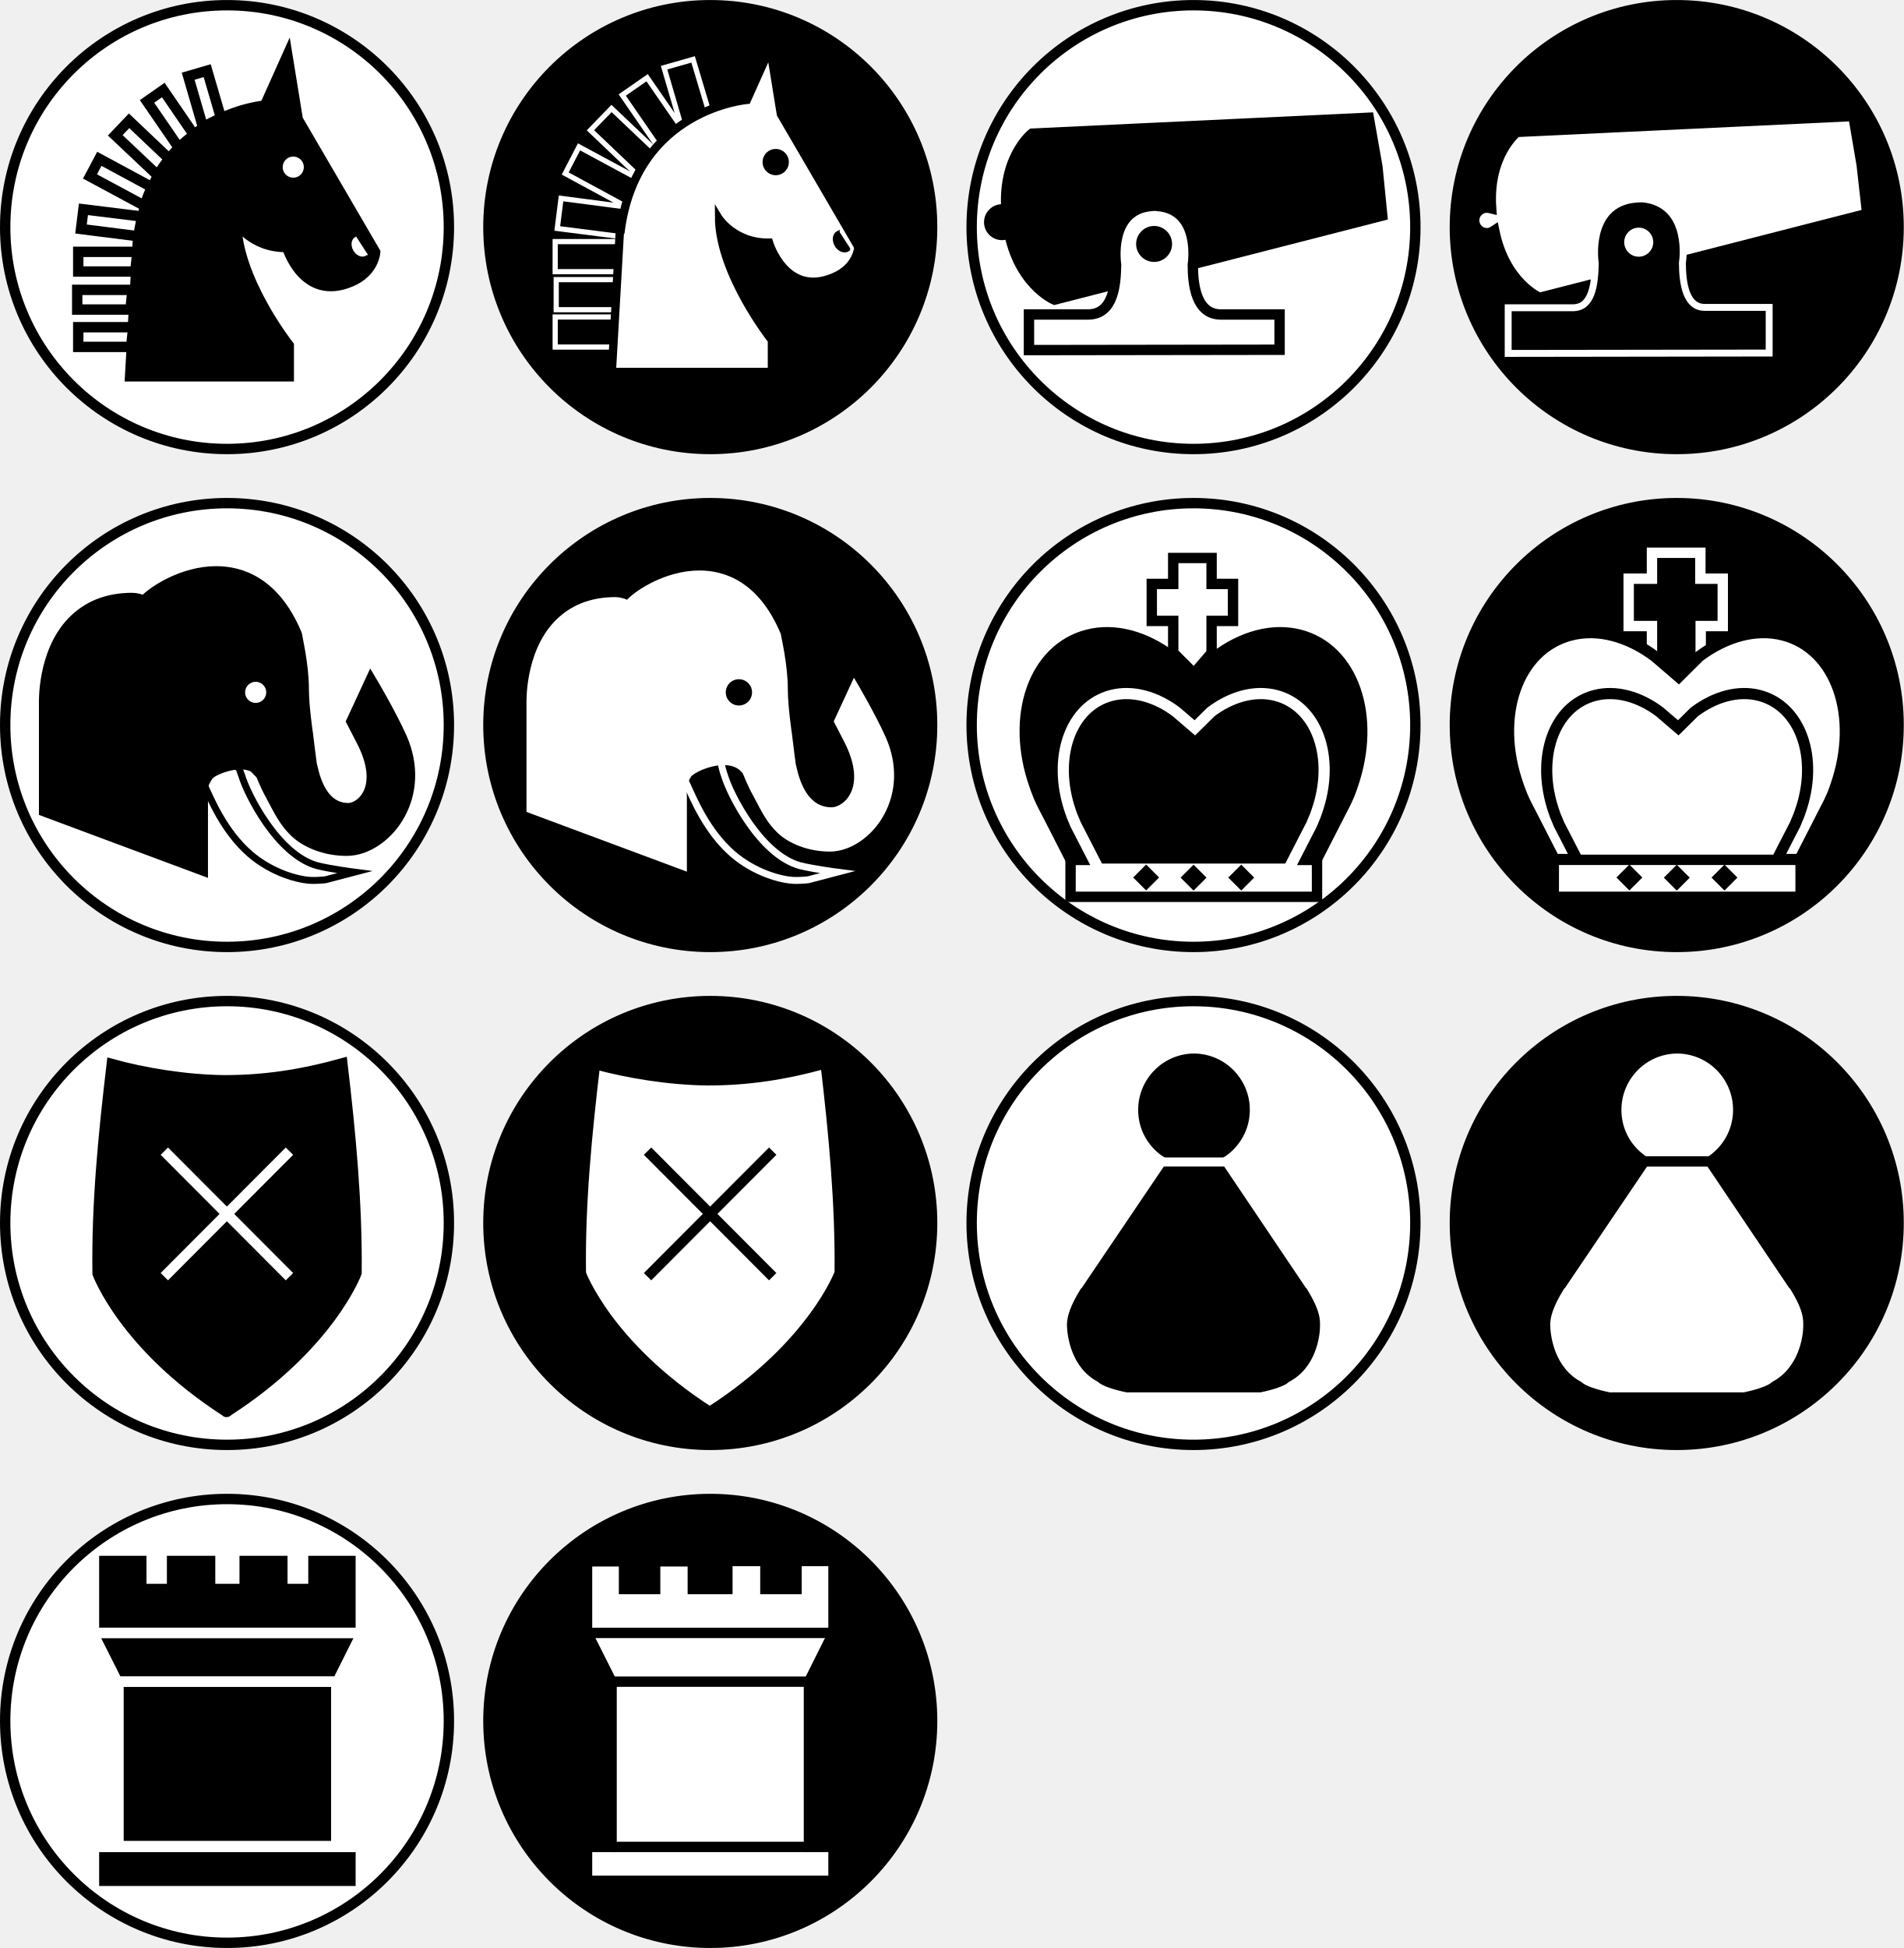
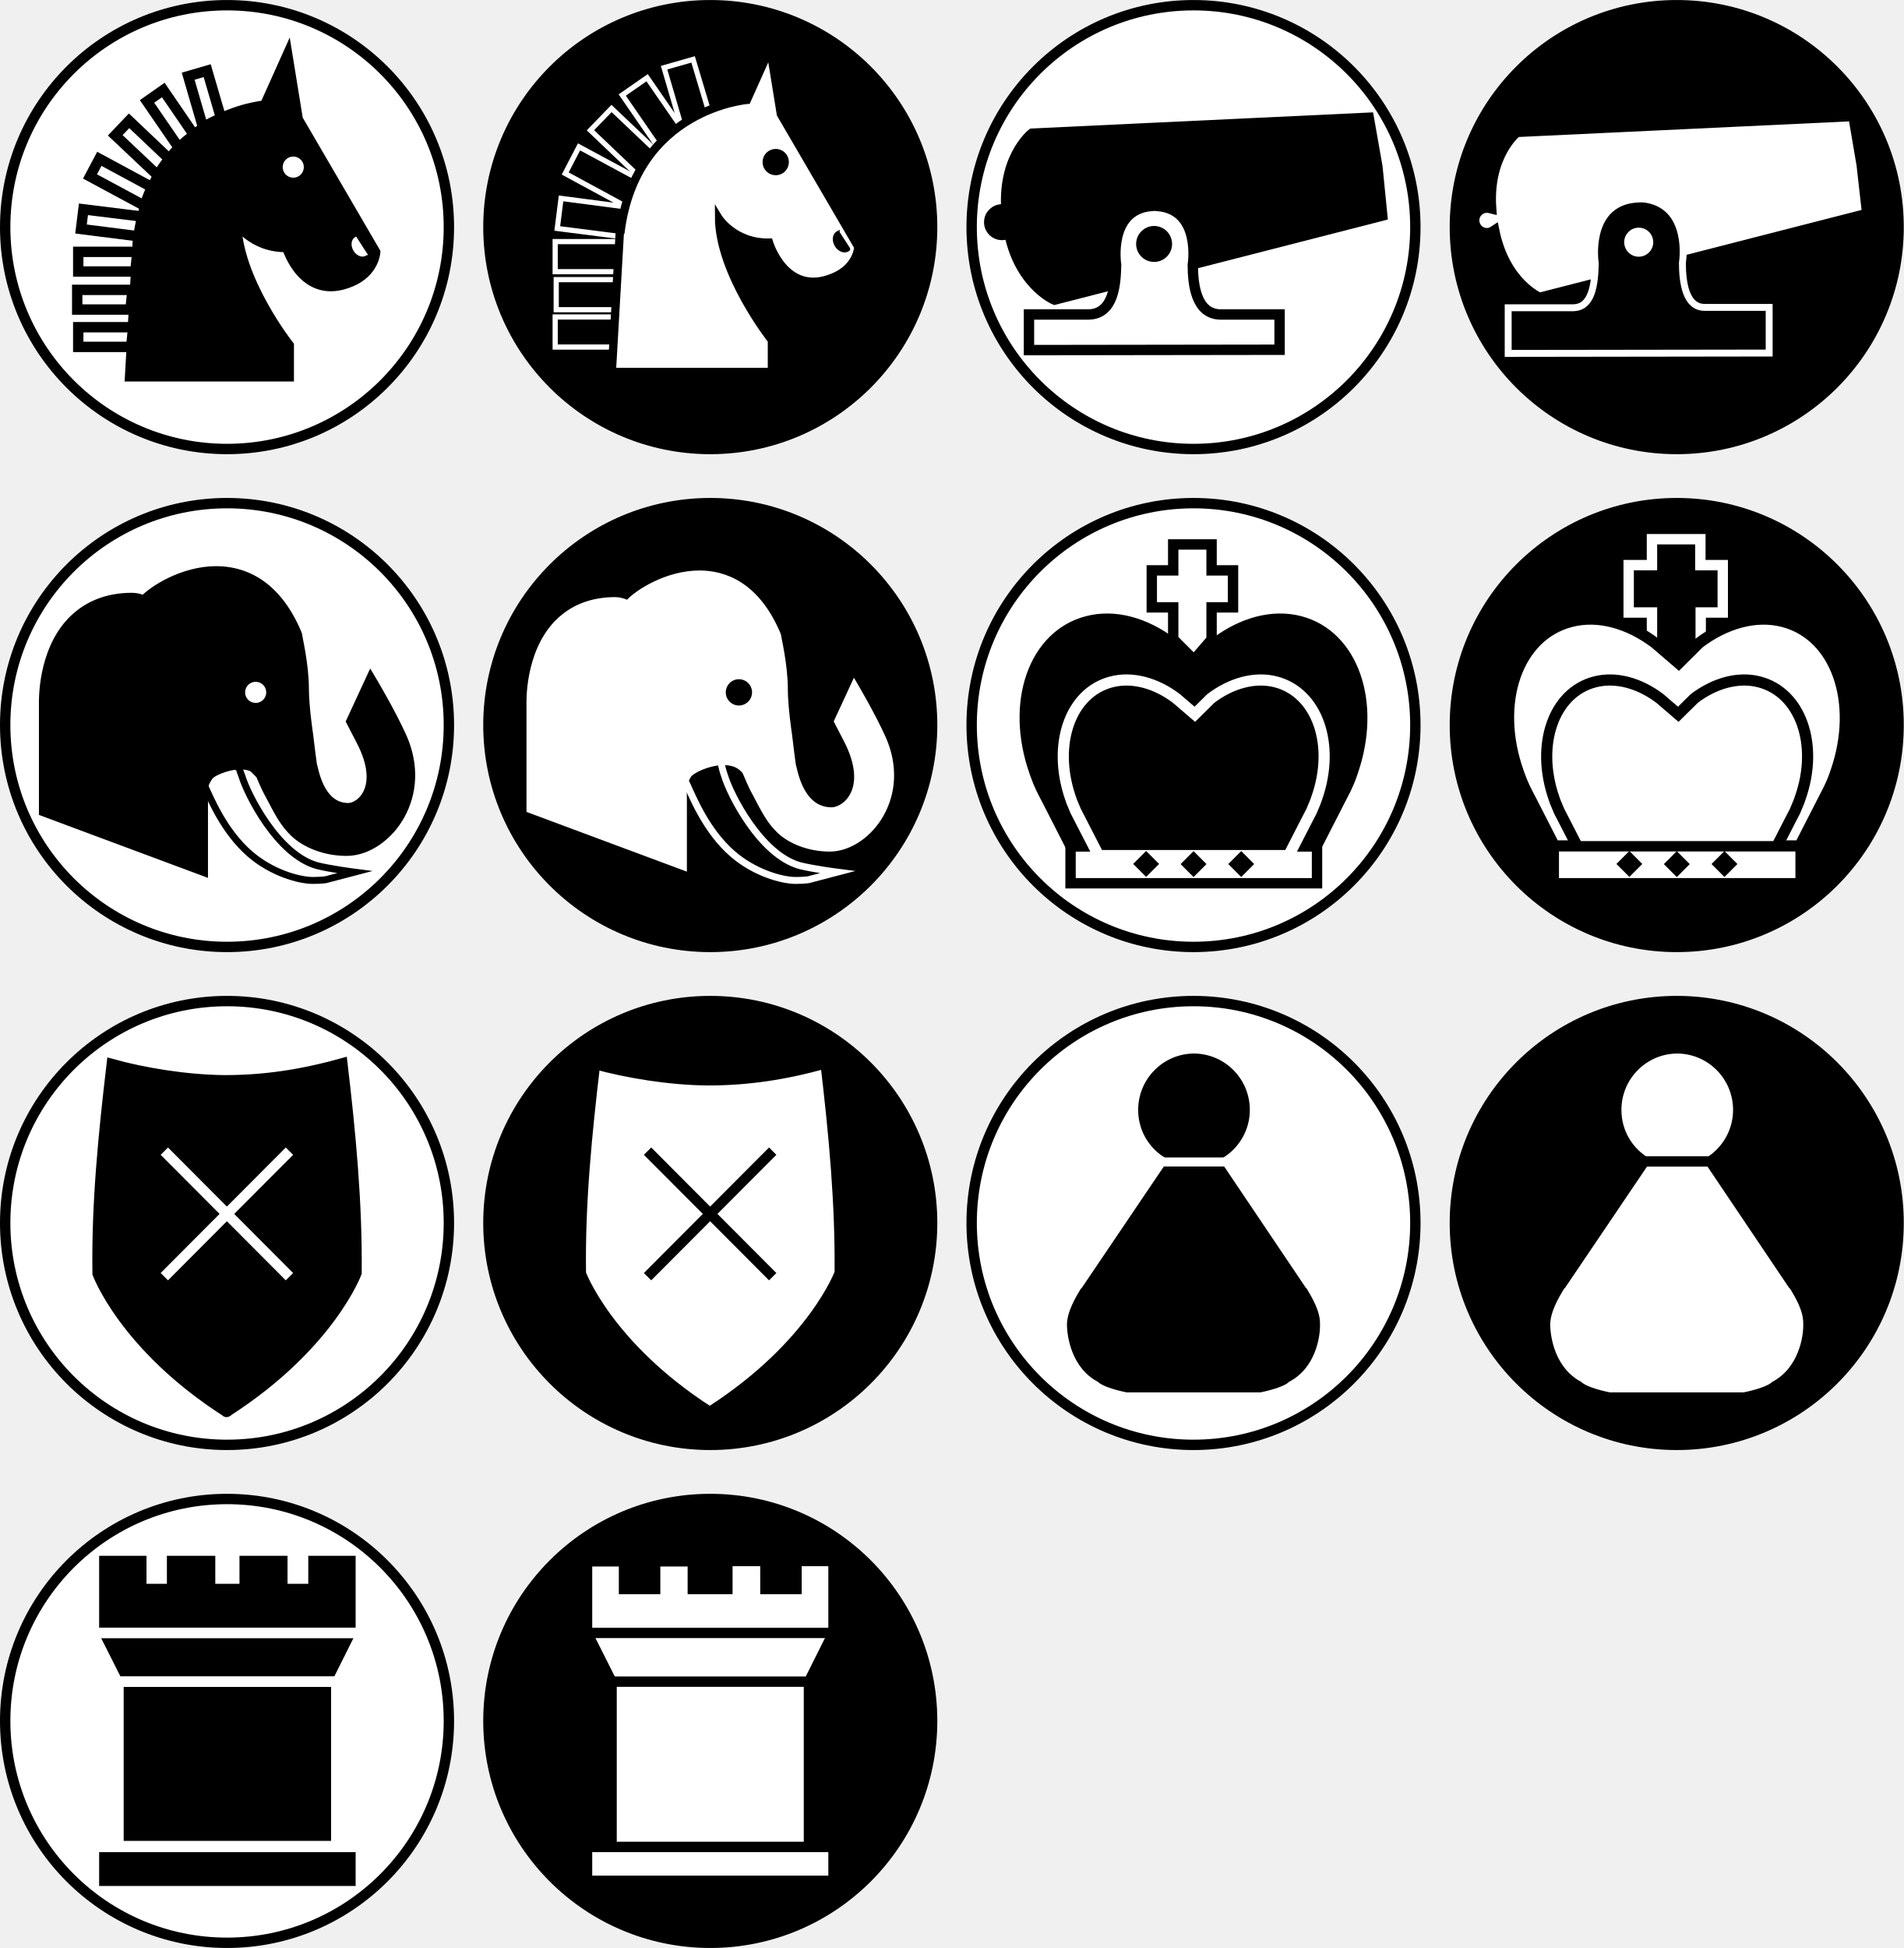
<svg xmlns="http://www.w3.org/2000/svg" version="1.1" id="Ebene_1" x="0px" y="0px" viewBox="0 0 550.738 563.409" enable-background="new 0 0 590 595" xml:space="preserve" width="15.543cm" height="15.901cm">
  <defs id="defs221" />
  <g id="red_horse" transform="translate(-24.07013,-17.40626)">
    <circle r="64.179" cy="83.085" cx="89.749" id="circle4372" style="color:#000000;display:inline;overflow:visible;visibility:visible;opacity:1;fill:#ffffff;fill-opacity:1;fill-rule:nonzero;stroke:#000000;stroke-width:3;stroke-linecap:round;stroke-linejoin:miter;stroke-miterlimit:10;stroke-dasharray:none;stroke-dashoffset:0;stroke-opacity:1;marker:none;enable-background:accumulate" />
    <g transform="translate(-2.393792,-30.36404)" id="g75">
      <path style="stroke:#000000;stroke-width:3;stroke-miterlimit:10" id="path77" d="m 112.6,82.3 -3,-18.5 -6.5,14.5 c 0,0 -32,2.5 -36.5,38 l -0.2,0.2 -2.3,40.1 45.9,0 0,-8.9 c 0,0 -15.2,-19.3 -15.2,-35.8 0,0 4.5,7.5 14.7,7.3 0,0 4.7,15.9 18.5,10 6.7,-2.8 7,-8.5 7,-8.5 L 112.6,82.3 Z" stroke-miterlimit="10" />
      <path style="fill:#ffffff;stroke:#000000;stroke-width:3;stroke-miterlimit:10" id="path79" d="m 86.4,68.2 -5.5,1.6 4.3,14.8 c 1.8,-1.1 3.5,-1.9 5.2,-2.7 l -4,-13.7 z" stroke-miterlimit="10" />
      <path style="fill:#ffffff;stroke:#000000;stroke-width:3;stroke-miterlimit:10" id="path81" d="m 73.7,73.8 -4.7,3.3 9.2,13.4 c 1.4,-1.4 2.9,-2.6 4.4,-3.7 l -8.9,-13 z" stroke-miterlimit="10" />
      <path style="fill:#ffffff;stroke:#000000;stroke-width:3;stroke-miterlimit:10" id="path83" d="m 63.8,82.7 -4,4.2 12.3,11.6 c 1,-1.7 2.2,-3.3 3.3,-4.8 l -11.6,-11 z" stroke-miterlimit="10" />
      <path style="fill:#ffffff;stroke:#000000;stroke-width:3;stroke-miterlimit:10" id="path85" d="m 55.2,93.7 -2.7,5.1 15.8,8.5 c 0.6,-1.9 1.3,-3.7 2.1,-5.4 L 55.2,93.7 Z" stroke-miterlimit="10" />
      <path style="fill:#ffffff;stroke:#000000;stroke-width:3;stroke-miterlimit:10" id="path87" d="m 50.6,108.3 -0.7,5.7 16.6,2.1 c 0.3,-2 0.7,-3.9 1.1,-5.7 l -17,-2.1 z" stroke-miterlimit="10" />
      <polygon style="fill:#ffffff;stroke:#000000;stroke-width:3;stroke-miterlimit:10" id="polygon89" points="49.1,126.3 65.6,126.3 66.2,120.6 49.1,120.6 " stroke-miterlimit="10" />
      <polygon style="fill:#ffffff;stroke:#000000;stroke-width:3;stroke-miterlimit:10" id="polygon91" points="48.8,137.3 64.2,137.3 64.8,131.6 48.8,131.6 " stroke-miterlimit="10" />
      <polygon style="fill:#ffffff;stroke:#000000;stroke-width:3;stroke-miterlimit:10" id="polygon93" points="49.1,148.1 64.4,148.1 65,142.4 49.1,142.4 " stroke-miterlimit="10" />
      <path style="fill:#ffffff;stroke:#ffffff;stroke-width:0.5;stroke-miterlimit:10" id="path95" d="m 129.4,116.5 c 0,0 0,0 0,0 -1.1,0.6 -1.3,2.2 -0.5,3.6 0.8,1.4 2.3,2 3.3,1.4 0.1,-0.1 0.2,-0.2 0.3,-0.2 l -3.1,-4.8 z" stroke-miterlimit="10" />
      <circle style="fill:#ffffff;stroke:#000000;stroke-width:1.5;stroke-miterlimit:10" id="circle97" r="3.8" cy="96.1" cx="111.3" stroke-miterlimit="10" />
    </g>
  </g>
  <g id="black_horse" transform="translate(-24.07013,-17.40626)">
    <circle style="color:#000000;display:inline;overflow:visible;visibility:visible;opacity:1;fill:#000000;fill-opacity:1;fill-rule:nonzero;stroke:#000000;stroke-width:3;stroke-linecap:round;stroke-linejoin:miter;stroke-miterlimit:10;stroke-dasharray:none;stroke-dashoffset:0;stroke-opacity:1;marker:none;enable-background:accumulate" id="circle4364" cx="229.542" cy="83.085" r="64.179" />
    <g transform="translate(-0.2657396,-6.456846)" id="g4681">
      <g id="g109" transform="translate(5.942307,-25.3648)">
        <path id="path111" d="m 218.9,66.4 -8.4,2.4 5.1,17.4 -10,-14.5 -7.2,5 11.1,16.1 1.3,-1.2 c 1.3,-1.3 2.8,-2.5 4.3,-3.6 l 1.2,-0.9 -0.2,-0.3 1.5,-0.9 c 1.6,-1 3.3,-1.8 5,-2.6 l 1.2,-0.5 -4.9,-16.4 z" />
        <path id="path113" d="m 189.2,86.9 14.7,14 1,-1.6 c 0.9,-1.6 2,-3.1 3.2,-4.6 l 0.9,-1.1 -13.7,-13 -6.1,6.3 z" />
        <path id="path115" d="m 181.9,99.4 17.9,9.7 -19.1,-2.5 -1.1,8.7 19.6,2.5 0.2,-1.5 c 0.3,-1.9 0.7,-3.8 1.1,-5.5 l 0.4,-1.6 -0.2,0 0.4,-1.4 c 0.6,-1.8 1.3,-3.5 2,-5.2 l 0.6,-1.3 -17.8,-9.6 -4,7.7 z" />
        <polygon id="polygon117" points="179,127.8 198.4,127.8 199.3,119.1 179,119.1 " />
        <polygon id="polygon119" points="179.3,138.8 197.5,138.8 198.4,130.1 179.3,130.1 " />
        <polygon id="polygon121" points="179,149.6 197.2,149.6 198.1,140.9 179,140.9 " />
      </g>
      <g transform="translate(5.942307,-25.3648)" id="g4639" style="stroke:#ffffff;stroke-width:1.5;stroke-miterlimit:4;stroke-dasharray:none;stroke-opacity:1">
        <path d="m 218.9,66.4 -8.4,2.4 5.1,17.4 -10,-14.5 -7.2,5 11.1,16.1 1.3,-1.2 c 1.3,-1.3 2.8,-2.5 4.3,-3.6 l 1.2,-0.9 -0.2,-0.3 1.5,-0.9 c 1.6,-1 3.3,-1.8 5,-2.6 l 1.2,-0.5 -4.9,-16.4 z" id="path4641" style="stroke:#ffffff;stroke-width:1.5;stroke-miterlimit:4;stroke-dasharray:none;stroke-opacity:1" />
        <path d="m 189.2,86.9 14.7,14 1,-1.6 c 0.9,-1.6 2,-3.1 3.2,-4.6 l 0.9,-1.1 -13.7,-13 -6.1,6.3 z" id="path4643" style="stroke:#ffffff;stroke-width:1.5;stroke-miterlimit:4;stroke-dasharray:none;stroke-opacity:1" />
        <path d="m 181.9,99.4 17.9,9.7 -19.1,-2.5 -1.1,8.7 19.6,2.5 0.2,-1.5 c 0.3,-1.9 0.7,-3.8 1.1,-5.5 l 0.4,-1.6 -0.2,0 0.4,-1.4 c 0.6,-1.8 1.3,-3.5 2,-5.2 l 0.6,-1.3 -17.8,-9.6 -4,7.7 z" id="path4645" style="stroke:#ffffff;stroke-width:1.5;stroke-miterlimit:4;stroke-dasharray:none;stroke-opacity:1" />
        <polygon points="179,127.8 198.4,127.8 199.3,119.1 179,119.1 " id="polygon4647" style="stroke:#ffffff;stroke-width:1.5;stroke-miterlimit:4;stroke-dasharray:none;stroke-opacity:1" />
        <polygon points="179.3,138.8 197.5,138.8 198.4,130.1 179.3,130.1 " id="polygon4649" style="stroke:#ffffff;stroke-width:1.5;stroke-miterlimit:4;stroke-dasharray:none;stroke-opacity:1" />
        <polygon points="179,149.6 197.2,149.6 198.1,140.9 179,140.9 " id="polygon4651" style="stroke:#ffffff;stroke-width:1.5;stroke-miterlimit:4;stroke-dasharray:none;stroke-opacity:1" />
      </g>
      <path d="m 250.042,56.935 -3,-18.5 -6.5,14.5 c 0,0 -32,2.5 -36.5,38 l -0.2,0.2 -2.3,40.1 45.9,0 0,-8.9 c 0,0 -15.3,-19.3 -15.3,-35.8 0,0 4.5,7.5 14.8,7.3 0,0 4.7,15.9 18.5,10 6.7,-2.8 7,-8.5 7,-8.5 l -22.4,-38.4 z" id="path105" style="fill:#ffffff" />
      <path style="fill:#000000" d="m 249.042,132.835 -49,0 2.4,-42.1 0.2,-0.3 c 4.3,-32.6 31.6,-38.1 36.9,-38.8 l 8.2,-18.3 3.8,23.2 22.6,38.7 0,0.5 c 0,0.3 -0.5,6.6 -7.9,9.8 -2.2,0.9 -4.4,1.4 -6.4,1.4 0,0 0,0 0,0 -8.6,0 -12.6,-8.3 -13.7,-11.3 -5.6,-0.1 -9.4,-2.4 -11.9,-4.5 2.2,14.7 14.5,30.4 14.6,30.5 l 0.3,0.4 0,10.8 z m -45.9,-3 42.8,0 0,-6.8 c -2.3,-3 -15.3,-20.6 -15.3,-36.3 l 0,-5.4 2.8,4.6 c 0.2,0.3 4.3,6.7 13.4,6.5 l 1.1,0 0.3,1.1 c 0,0.1 3.2,10.2 11.2,10.2 0,0 0,0 0,0 1.6,0 3.4,-0.4 5.2,-1.2 4.8,-2 5.8,-5.6 6,-6.8 l -22.4,-38.3 -1.9,-13.8 -4.8,10.7 -0.9,0.1 c -1.3,0.1 -30.8,2.9 -35.1,36.7 l 0,0.4 -0.1,0.2 -2.3,38.1 z" id="path107" />
      <path style="fill:#ffffff;stroke:#000000;stroke-width:2;stroke-miterlimit:4;stroke-dasharray:none;stroke-opacity:1" id="path4677" d="m 250.042,56.935 -3,-18.5 -6.5,14.5 c 0,0 -32,2.5 -36.5,38 l -0.2,0.2 -2.3,40.1 45.9,0 0,-8.9 c 0,0 -15.3,-19.3 -15.3,-35.8 0,0 4.5,7.5 14.8,7.3 0,0 4.7,15.9 18.5,10 6.7,-2.8 7,-8.5 7,-8.5 l -22.4,-38.4 z" />
      <path id="path123" d="m 266.742,91.135 c -0.75,0.399 -1.069,1.321 -0.974,2.131 0.13,1.349 1.059,2.659 2.392,3.036 0.502,0.127 1.069,0.07 1.498,-0.236 0.356,-0.123 -0.089,-0.48 -0.172,-0.682 -0.915,-1.416 -1.829,-2.832 -2.744,-4.248 z" style="fill:#000000;stroke:#000000;stroke-width:1;stroke-miterlimit:10;stroke-dasharray:none" />
      <circle id="circle125" r="3.8" cy="70.735" cx="248.742" />
    </g>
  </g>
  <g id="red_cannon" transform="translate(-24.07013,-17.40626)">
    <circle r="64.179" cy="83.085" cx="369.335" id="circle4384" style="color:#000000;display:inline;overflow:visible;visibility:visible;opacity:1;fill:#ffffff;fill-opacity:1;fill-rule:nonzero;stroke:#000000;stroke-width:3;stroke-linecap:round;stroke-linejoin:miter;stroke-miterlimit:10;stroke-dasharray:none;stroke-dashoffset:0;stroke-opacity:1;marker:none;enable-background:accumulate" />
    <g transform="translate(13.77613,-38.85179)" id="g45">
      <path style="stroke:#000000;stroke-width:3;stroke-miterlimit:10" id="path47" d="m 406.261,90.309 -97.4,4.6 c 0,0 -9.6,7.5 -7.1,25 0,0.1 0,0.2 0,0.4 0,0.1 0,0.2 0,0.4 2.3,17.5 13.6,22.2 13.6,22.2 l 94.8,-24.3 -1.4,-14.1 -2.5,-14.2 z" stroke-miterlimit="10" />
      <path style="fill:#ffffff;stroke:#000000;stroke-width:3;stroke-miterlimit:10" id="path49" d="m 363.361,147.209 c -7.1,-0.1 -8,-8.7 -8,-14.4 0,0 2.6,-15.9 -10.2,-17 l 0,-1.7 c 0,0 0,1.7 -0.1,1.7 -0.6,0 -1.1,-1.8 -1.7,-1.8 l 0,1.8 c -12.7,1.1 -10.2,17 -10.2,17 -0.1,5.7 -0.7,14.3 -8,14.4 l -17.2,0 0,10.3 72.5,-0.1 0,-10.2 -17.1,0 z" stroke-miterlimit="10" />
      <circle style="stroke:#000000;stroke-width:3;stroke-miterlimit:10" id="circle51" r="3.7" cy="126.809" cx="344.161" stroke-miterlimit="10" />
      <circle style="stroke:#000000;stroke-width:3;stroke-miterlimit:10" id="circle53" r="3.7" cy="120.509" cx="300.161" stroke-miterlimit="10" />
    </g>
  </g>
  <g id="black_cannon" transform="translate(-24.07013,-17.40626)">
    <circle r="64.179" cy="83.085" cx="509.129" id="circle4362" style="color:#000000;display:inline;overflow:visible;visibility:visible;opacity:1;fill:#000000;fill-opacity:1;fill-rule:nonzero;stroke:#000000;stroke-width:3;stroke-linecap:round;stroke-linejoin:miter;stroke-miterlimit:10;stroke-dasharray:none;stroke-dashoffset:0;stroke-opacity:1;marker:none;enable-background:accumulate" />
    <g id="g5060">
      <path style="fill:#ffffff;stroke:#000000;stroke-width:3;stroke-miterlimit:10" id="path59" d="m 562.631,65.048 -2.4,-14.1 -97.4,4.6 c 0,0 -8.5,6.7 -7.4,22.1 -0.4,-0.1 -0.8,-0.2 -1.2,-0.2 -2,0 -3.7,1.6 -3.7,3.7 0,2 1.6,3.7 3.7,3.7 0.8,0 1.5,-0.3 2.1,-0.7 3.1,15.2 13.1,19.4 13.1,19.4 l 94.8,-24.3 -1.6,-14.2 z" stroke-miterlimit="10" />
      <path style="stroke:#000000;stroke-width:3;stroke-miterlimit:10" id="path61" d="m 517.331,107.848 c -7.1,-0.1 -8,-8.7 -8,-14.4 0,0 2.6,-15.9 -10.2,-17 0,0 0,0 -0.1,0 -0.6,0 -1.7,0.1 -1.7,0.1 -12.7,1.1 -10.2,17 -10.2,17 -0.1,5.7 -0.7,14.3 -8,14.4 l -17.2,0 0,10.2 72.5,-0.1 0,-10.2 -17.1,0 z" stroke-miterlimit="10" />
      <path style="color:#000000;font-style:normal;font-variant:normal;font-weight:normal;font-stretch:normal;font-size:medium;line-height:normal;font-family:sans-serif;text-indent:0;text-align:start;text-decoration:none;text-decoration-line:none;text-decoration-style:solid;text-decoration-color:#000000;letter-spacing:normal;word-spacing:normal;text-transform:none;direction:ltr;block-progression:tb;writing-mode:lr-tb;baseline-shift:baseline;text-anchor:start;white-space:normal;clip-rule:nonzero;display:inline;overflow:visible;visibility:visible;opacity:1;isolation:auto;mix-blend-mode:normal;color-interpolation:sRGB;color-interpolation-filters:linearRGB;solid-color:#000000;solid-opacity:1;fill:none;fill-opacity:1;fill-rule:nonzero;stroke:#ffffff;stroke-width:2;stroke-linecap:butt;stroke-linejoin:miter;stroke-miterlimit:10;stroke-dasharray:none;stroke-dashoffset:0;stroke-opacity:1;color-rendering:auto;image-rendering:auto;shape-rendering:auto;text-rendering:auto;enable-background:accumulate" d="m 498.965,74.913 c -0.764,0 -1.823,0.105 -1.83,0.105 -3.489,0.302 -6.121,1.685 -7.914,3.586 -1.793,1.901 -2.757,4.248 -3.279,6.479 -0.998,4.263 -0.433,8.076 -0.379,8.426 -0.05,2.807 -0.255,6.242 -1.203,8.779 -0.475,1.271 -1.117,2.292 -1.943,2.984 -0.826,0.693 -1.842,1.12 -3.373,1.141 l -18.678,0 0,13.201 75.5,-0.104 0,-13.197 -18.58,0 c -1.473,-0.021 -2.471,-0.443 -3.301,-1.141 -0.83,-0.697 -1.491,-1.728 -1.984,-3.002 -0.985,-2.545 -1.236,-5.979 -1.236,-8.748 0.055,-0.344 0.649,-4.165 -0.338,-8.436 -0.516,-2.233 -1.478,-4.582 -3.277,-6.484 -1.799,-1.902 -4.444,-3.282 -7.955,-3.584 l -0.065,-0.006 -0.164,0 z" id="path5004" />
      <circle style="fill:#ffffff;stroke:#ffffff;stroke-miterlimit:10" id="circle63" r="3.7" cy="87.448" cx="498.131" stroke-miterlimit="10" />
    </g>
  </g>
  <g id="red_elephant" transform="translate(-24.07013,-17.40626)">
    <circle style="color:#000000;display:inline;overflow:visible;visibility:visible;opacity:1;fill:#ffffff;fill-opacity:1;fill-rule:nonzero;stroke:#000000;stroke-width:3;stroke-linecap:round;stroke-linejoin:miter;stroke-miterlimit:10;stroke-dasharray:none;stroke-dashoffset:0;stroke-opacity:1;marker:none;enable-background:accumulate" id="circle4374" cx="89.749" cy="227.102" r="64.179" />
    <g transform="translate(176.1984,-2.359043)" id="g4525">
      <path stroke-miterlimit="10" d="m -60.464,270.111 c -11.4,-3.2 -20.1,-20.6 -21.7,-25.9 -0.4,-1.2 -0.6,-1.4 -0.7,-2.3 -3.9,-2.1 -7,0.8 -8.5,2.3 -0.3,0.3 -1.7,2.8 -1.6,2.7 1.7,3.7 5.6,13.3 13.1,19.8 6.2,5.4 14.1,7.7 18.3,7.7 2,0 3.6,-0.2 3.6,-0.2 l 8.4,-2.2 c 0,0 -7,-0.9 -10.9,-1.9 z" id="path4491" style="fill:#ffffff;fill-opacity:1;stroke:#000000;stroke-width:2;stroke-miterlimit:10;stroke-opacity:1" />
      <path stroke-miterlimit="10" d="m -35.864,233.211 c -3.2,-7.2 -9,-16.9 -9,-16.9 l -5.6,12.1 c 0.4,0.8 1.3,2.5 2.9,5.6 7.1,13.7 -0.2,19.5 -3.8,19.5 -8.7,0 -10.2,-11.6 -10.6,-12.7 -0.1,-0.8 -0.6,-4.3 -1.1,-8.7 0,0 -1.2,-7.9 -1.2,-13.1 0,-7.1 -2,-15.3 -2,-15.7 l -0.1,-0.3 c -6.3,-14.9 -16.1,-18 -23.2,-18 -9.6,0 -18.2,5.6 -20.8,8.4 l -0.1,0.1 c -0.9,-0.4 -2.2,-0.8 -3.4,-0.8 -7.3,0 -13.1,2.4 -17.5,7 -8.5,9 -8,23.2 -8,23.7 l 0,31 45.9,17.1 0,-20.2 0,-1.1 0,0 c 0,0 -0.3,-3.6 1.1,-5.7 0.1,-0.1 0.1,-0.2 0.1,-0.2 l 0,0 c 0.1,-0.2 0.3,-0.4 0.5,-0.5 1.9,-1.7 10.1,-5 14.1,-1.4 l 0,0 0,0 c 0.4,0.4 0.819,0.74 1,1.2 l -0.1,0 0.1,0.1 c 0,0 1.5,3.7 2.6,5.6 2.9,5.5 4.2,8.2 7.3,11.2 3.2,3 8.7,5.3 14.9,5.3 6,0 12.1,-4.4 15.4,-10.4 3.5,-6.3 4.1,-14.2 0.6,-22.2 z" id="path4493" style="fill:#000000;fill-opacity:1;stroke:#000000;stroke-width:3;stroke-miterlimit:10;stroke-dasharray:none;stroke-opacity:1" />
      <circle style="fill:#ffffff;fill-opacity:1;stroke:#000000;stroke-width:1.5;stroke-miterlimit:10;stroke-dasharray:none;stroke-opacity:1" id="circle4495" r="3.8" cy="220.011" cx="-78.164" stroke-miterlimit="10" />
    </g>
  </g>
  <g id="black_elephant" transform="translate(-24.07013,-17.40626)">
    <circle r="64.179" cy="227.102" cx="229.542" id="circle4366" style="color:#000000;display:inline;overflow:visible;visibility:visible;opacity:1;fill:#000000;fill-opacity:1;fill-rule:nonzero;stroke:#000000;stroke-width:3;stroke-linecap:round;stroke-linejoin:miter;stroke-miterlimit:10;stroke-dasharray:none;stroke-dashoffset:0;stroke-opacity:1;marker:none;enable-background:accumulate" />
    <g id="g3484">
      <path style="fill:#000000;fill-opacity:1;stroke:#000000;stroke-width:2;stroke-miterlimit:10;stroke-opacity:1" id="path25" d="m 255.527,267.752 c -11.4,-3.2 -20.1,-20.6 -21.7,-25.9 -0.4,-1.2 -0.6,-1.4 -0.7,-2.3 -3.9,-2.1 -7,0.8 -8.5,2.3 -0.3,0.3 -1.7,2.8 -1.6,2.7 1.7,3.7 5.6,13.3 13.1,19.8 6.2,5.4 14.1,7.7 18.3,7.7 2,0 3.6,-0.2 3.6,-0.2 l 8.4,-2.2 c 0,0 -7,-0.9 -10.9,-1.9 z" stroke-miterlimit="10" />
      <path style="fill:#ffffff;fill-opacity:1;stroke:#ffffff;stroke-width:0.5;stroke-miterlimit:10;stroke-dasharray:none;stroke-opacity:1" id="path19" d="m 280.127,230.852 c -3.2,-7.2 -9,-16.9 -9,-16.9 l -5.6,12.1 c 0.4,0.8 1.3,2.5 2.9,5.6 7.1,13.7 -0.2,19.5 -3.8,19.5 -8.7,0 -10.2,-11.6 -10.6,-12.7 -0.1,-0.8 -0.6,-4.3 -1.1,-8.7 0,0 -1.2,-7.9 -1.2,-13.1 0,-7.1 -2,-15.3 -2,-15.7 l -0.1,-0.3 c -6.3,-14.9 -16.1,-18 -23.2,-18 -9.6,0 -18.2,5.6 -20.8,8.4 l -0.1,0.1 c -0.9,-0.4 -2.2,-0.8 -3.4,-0.8 -7.3,0 -13.1,2.4 -17.5,7 -8.5,9 -8,23.2 -8,23.7 l 0,31 45.9,17.1 0,-20.2 0,-1.1 0,0 c 0,0 -0.3,-3.6 1.1,-5.7 0.1,-0.1 0.1,-0.2 0.1,-0.2 l 0,0 c 0.1,-0.2 0.3,-0.4 0.5,-0.5 1.9,-1.7 10.1,-5 14.1,-1.4 l 0,0 0,0 c 0.4,0.4 0.819,0.74 1,1.2 -0.523,-0.97 0,0.055 0,0.1 0,0 1.5,3.7 2.6,5.6 2.9,5.5 4.2,8.2 7.3,11.2 3.2,3 8.7,5.3 14.9,5.3 6,0 12.1,-4.4 15.4,-10.4 3.5,-6.3 4.1,-14.2 0.6,-22.2 z" stroke-miterlimit="10" />
      <circle stroke-miterlimit="10" cx="237.827" cy="217.652" r="3.8" id="circle31" style="fill:#000000;fill-opacity:1;stroke:none;stroke-width:2;stroke-miterlimit:10" />
      <path stroke-miterlimit="10" d="m 255.4,267.752 c -11.4,-3.2 -20.1,-20.6 -21.7,-25.9 -1.99,-5.544 -0.751,-8.569 -3.739,-6.375 -2.056,1.51 -7.276,0.26 -8.756,4.728 -0.129,0.404 -0.053,0.899 1.695,4.347 1.7,3.7 5.6,13.3 13.1,19.8 6.2,5.4 14.1,7.7 18.3,7.7 2,0 3.6,-0.2 3.6,-0.2 l 8.4,-2.2 c 0,0 -7,-0.9 -10.9,-1.9 z" id="path4551" style="fill:none;fill-opacity:1;stroke:#ffffff;stroke-width:2;stroke-miterlimit:10;stroke-opacity:1" />
    </g>
  </g>
  <g id="red_king">
    <circle style="color:#000000;display:inline;overflow:visible;visibility:visible;opacity:1;fill:#ffffff;fill-opacity:1;fill-rule:nonzero;stroke:#000000;stroke-width:3;stroke-linecap:round;stroke-linejoin:miter;stroke-miterlimit:10;stroke-dasharray:none;stroke-dashoffset:0;stroke-opacity:1;marker:none;enable-background:accumulate" id="circle4382" cx="345.265" cy="209.696" r="64.179" />
    <g transform="translate(-24.1126,-26.76373)" id="g4452">
-       <path style="fill:#ffffff;stroke:#000000;stroke-width:3;stroke-miterlimit:10" id="path189" d="m 363.707,215.745 5.8,5.8 5.1,-5.9 c 0,0 0,0 0,0 l 0,-9.3 6.2,0 0,-10.7 -6.2,0 0,-7.5 -5.5,0 -0.1,0 -5.5,0 0,7.5 -6.2,0 0,10.7 6.2,0 0,9.4 z" stroke-miterlimit="10" />
-       <polygon style="fill:#ffffff;stroke:#000000;stroke-width:3;stroke-miterlimit:10" id="polygon191" points="313.3,264.1 374.4,264.1 379.5,264.1 379.5,274.8 343.9,274.8 343.8,274.8 308.2,274.8 308.2,264.1 " stroke-miterlimit="10" transform="translate(25.60732,11.34534)" />
-       <path style="stroke:#000000;stroke-width:3.226;stroke-miterlimit:10" id="path193" d="m 404.915,275.341 6.729,-13.156 c 0.58,-1.096 1.16,-2.292 1.74,-3.389 l 0.812,-1.794 c 0.464,-0.997 0.812,-2.093 1.16,-3.09 6.961,-20.034 0.116,-39.469 -15.199,-43.456 -8.006,-2.093 -16.823,0.498 -24.365,6.18 l -5.917,5.881 -6.845,-5.881 c -7.542,-5.681 -16.359,-8.273 -24.365,-6.18 -15.431,3.987 -22.277,23.422 -15.199,43.456 0.348,1.096 0.812,2.093 1.16,3.09 l 0.812,1.794 c 0.58,1.196 1.16,2.292 1.74,3.389 l 6.729,13.156 71.006,0 z" stroke-miterlimit="10" />
-       <path style="stroke:#ffffff;stroke-width:3.226;stroke-miterlimit:10" id="path195" d="m 396.91,278.132 5.221,-10.166 c 0.464,-0.897 0.928,-1.794 1.392,-2.691 l 0.58,-1.395 c 0.348,-0.797 0.696,-1.595 0.928,-2.392 5.453,-15.449 0.116,-30.499 -11.834,-33.589 -6.149,-1.595 -12.995,0.399 -18.796,4.784 l -4.641,4.585 -5.337,-4.585 c -5.801,-4.385 -12.647,-6.379 -18.796,-4.784 -11.95,3.09 -17.171,18.14 -11.834,33.589 0.232,0.797 0.58,1.595 0.928,2.392 l 0.58,1.395 c 0.464,0.897 0.928,1.794 1.392,2.691 l 5.221,10.166 54.995,0 z" stroke-miterlimit="10" />
-       <rect id="rect197" height="5.3" width="5.3" transform="matrix(0.7071068,-0.7071068,0.7071068,0.7071068,0,0)" y="447.228" x="50.469" />
-       <rect id="rect199" height="5.3" width="5.3" transform="matrix(0.7071068,-0.7071068,0.7071068,0.7071068,0,0)" y="456.964" x="60.136" />
-       <rect id="rect201" height="5.3" width="5.3" transform="matrix(0.7071068,-0.7071068,0.7071068,0.7071068,0,0)" y="466.704" x="69.899" />
+       <path style="fill:#ffffff;stroke:#000000;stroke-width:3;stroke-miterlimit:10" id="path189" d="m 363.707,211.825 5.8,5.8 5.1,-5.9 c 0,0 0,0 0,0 l 0,-9.3 6.2,0 0,-10.7 -6.2,0 0,-7.5 -5.5,0 -0.1,0 -5.5,0 0,7.5 -6.2,0 0,10.7 6.2,0 0,9.4 z" stroke-miterlimit="10" />
+       <polygon style="fill:#ffffff;stroke:#000000;stroke-width:3;stroke-miterlimit:10" id="polygon191" points="343.8,274.8 308.2,274.8 308.2,264.1 313.3,264.1 374.4,264.1 379.5,264.1 379.5,274.8 343.9,274.8 " stroke-miterlimit="10" transform="translate(25.60732,7.425387)" />
+       <path style="stroke:#000000;stroke-width:3.226;stroke-miterlimit:10" id="path193" d="m 404.915,271.421 6.729,-13.156 c 0.58,-1.096 1.16,-2.292 1.74,-3.389 l 0.812,-1.794 c 0.464,-0.997 0.812,-2.093 1.16,-3.09 6.961,-20.034 0.116,-39.469 -15.199,-43.456 -8.006,-2.093 -16.823,0.498 -24.365,6.18 l -5.917,5.881 -6.845,-5.881 c -7.542,-5.681 -16.359,-8.273 -24.365,-6.18 -15.431,3.987 -22.277,23.422 -15.199,43.456 0.348,1.096 0.812,2.093 1.16,3.09 l 0.812,1.794 c 0.58,1.196 1.16,2.292 1.74,3.389 l 6.729,13.156 71.006,0 z" stroke-miterlimit="10" />
+       <path style="stroke:#ffffff;stroke-width:3.226;stroke-miterlimit:10" id="path195" d="m 396.91,274.212 5.221,-10.166 c 0.464,-0.897 0.928,-1.794 1.392,-2.691 l 0.58,-1.395 c 0.348,-0.797 0.696,-1.595 0.928,-2.392 5.453,-15.449 0.116,-30.499 -11.834,-33.589 -6.149,-1.595 -12.995,0.399 -18.796,4.784 l -4.641,4.585 -5.337,-4.585 c -5.801,-4.385 -12.647,-6.379 -18.796,-4.784 -11.95,3.09 -17.171,18.14 -11.834,33.589 0.232,0.797 0.58,1.595 0.928,2.392 l 0.58,1.395 c 0.464,0.897 0.928,1.794 1.392,2.691 l 5.221,10.166 54.995,0 z" stroke-miterlimit="10" />
+       <rect id="rect197" height="5.3" width="5.3" transform="matrix(0.7071068,-0.7071068,0.7071068,0.7071068,0,0)" y="444.456" x="53.24" />
+       <rect id="rect199" height="5.3" width="5.3" transform="matrix(0.7071068,-0.7071068,0.7071068,0.7071068,0,0)" y="454.192" x="62.908" />
+       <rect id="rect201" height="5.3" width="5.3" transform="matrix(0.7071068,-0.7071068,0.7071068,0.7071068,0,0)" y="463.933" x="72.671" />
    </g>
  </g>
  <g id="black_king">
    <circle r="64.179" cy="209.696" cx="485.059" id="path4358" style="color:#000000;display:inline;overflow:visible;visibility:visible;opacity:1;fill:#000000;fill-opacity:1;fill-rule:nonzero;stroke:#000000;stroke-width:3;stroke-linecap:round;stroke-linejoin:miter;stroke-miterlimit:10;stroke-dasharray:none;stroke-dashoffset:0;stroke-opacity:1;marker:none;enable-background:accumulate" />
    <g transform="translate(-24.07013,-16.15426)" id="g4807">
-       <path style="stroke:#ffffff;stroke-width:3;stroke-miterlimit:10;stroke-dasharray:none;stroke-opacity:1" d="m 501.962,176.022 0,7.5 -6.737,0 0,13.699 6.737,0 0,24.31 c 6.998,0 7.237,0.02 14.1,0.02 l 0,-24.33 6.38,0 0,-13.699 -6.48,0 0,-7.5 z" id="path7" />
+       <path style="stroke:#ffffff;stroke-width:3;stroke-miterlimit:10;stroke-dasharray:none;stroke-opacity:1" d="m 501.962,172.102 0,7.5 -6.737,0 0,13.699 6.737,0 0,24.31 c 6.998,0 7.237,0.02 14.1,0.02 l 0,-24.33 6.38,0 0,-13.699 -6.48,0 0,-7.5 z" id="path7" />
      <g id="g203" transform="translate(36.95825,0.7358776)">
-         <path stroke-miterlimit="10" d="m 507.774,263.996 6.73,-13.156 c 0.58,-1.096 1.16,-2.292 1.741,-3.389 l 0.812,-1.794 c 0.464,-0.997 0.812,-2.093 1.16,-3.09 6.963,-20.034 0.116,-39.469 -15.202,-43.456 -8.007,-2.093 -16.826,0.498 -24.369,6.18 l -5.918,5.881 -6.847,-5.881 c -7.543,-5.681 -16.362,-8.273 -24.369,-6.18 -15.434,3.987 -22.28,23.422 -15.202,43.456 0.348,1.096 0.812,2.093 1.16,3.09 l 0.812,1.794 c 0.58,1.196 1.16,2.292 1.741,3.389 l 6.73,13.156 71.018,0 z" id="path205" style="fill:#ffffff;stroke:#000000;stroke-width:3.226;stroke-miterlimit:10" />
-         <path stroke-miterlimit="10" d="m 499.767,266.787 5.222,-10.166 c 0.464,-0.897 0.928,-1.794 1.393,-2.691 l 0.58,-1.395 c 0.348,-0.797 0.696,-1.595 0.928,-2.392 5.454,-15.449 0.116,-30.499 -11.836,-33.589 -6.15,-1.595 -12.997,0.399 -18.799,4.784 l -4.642,4.585 -5.338,-4.585 c -5.802,-4.385 -12.649,-6.379 -18.799,-4.784 -11.952,3.09 -17.174,18.14 -11.836,33.589 0.232,0.797 0.58,1.595 0.928,2.392 l 0.58,1.395 c 0.464,0.897 0.928,1.794 1.393,2.691 l 5.222,10.166 55.004,0 z" id="path207" style="fill:#ffffff;stroke:#000000;stroke-width:3.226;stroke-miterlimit:10" />
-         <polygon stroke-miterlimit="10" points="436.6,264.1 441.7,264.1 502.8,264.1 508,264.1 508,274.8 472.3,274.8 472.2,274.8 436.6,274.8 " id="polygon211" style="fill:#ffffff;stroke:#000000;stroke-width:3;stroke-miterlimit:10" />
-         <rect x="455.8" y="266.6" transform="matrix(0.7071,-0.7071,0.7071,0.7071,-56.0898,402.9993)" width="5.3" height="5.3" id="rect213" />
-         <rect x="469.5" y="266.6" transform="matrix(0.7071,-0.7071,0.7071,0.7071,-52.0587,412.7291)" width="5.3" height="5.3" id="rect215" />
-         <rect x="483.3" y="266.6" transform="matrix(0.7071,-0.7071,0.7071,0.7071,-48.0259,422.4649)" width="5.3" height="5.3" id="rect217" />
+         <path stroke-miterlimit="10" d="m 507.774,260.076 6.73,-13.156 c 0.58,-1.096 1.16,-2.292 1.741,-3.389 l 0.812,-1.794 c 0.464,-0.997 0.812,-2.093 1.16,-3.09 6.963,-20.034 0.116,-39.469 -15.202,-43.456 -8.007,-2.093 -16.826,0.498 -24.369,6.18 l -5.918,5.881 -6.847,-5.881 c -7.543,-5.681 -16.362,-8.273 -24.369,-6.18 -15.434,3.987 -22.28,23.422 -15.202,43.456 0.348,1.096 0.812,2.093 1.16,3.09 l 0.812,1.794 c 0.58,1.196 1.16,2.292 1.741,3.389 l 6.73,13.156 71.018,0 z" id="path205" style="fill:#ffffff;stroke:#000000;stroke-width:3.226;stroke-miterlimit:10" />
+         <path stroke-miterlimit="10" d="m 499.767,262.867 5.222,-10.166 c 0.464,-0.897 0.928,-1.794 1.393,-2.691 l 0.58,-1.395 c 0.348,-0.797 0.696,-1.595 0.928,-2.392 5.454,-15.449 0.116,-30.499 -11.836,-33.589 -6.15,-1.595 -12.997,0.399 -18.799,4.784 l -4.642,4.585 -5.338,-4.585 c -5.802,-4.385 -12.649,-6.379 -18.799,-4.784 -11.952,3.09 -17.174,18.14 -11.836,33.589 0.232,0.797 0.58,1.595 0.928,2.392 l 0.58,1.395 c 0.464,0.897 0.928,1.794 1.393,2.691 l 5.222,10.166 55.004,0 z" id="path207" style="fill:#ffffff;stroke:#000000;stroke-width:3.226;stroke-miterlimit:10" />
+         <polygon stroke-miterlimit="10" points="472.3,274.8 472.2,274.8 436.6,274.8 436.6,264.1 441.7,264.1 502.8,264.1 508,264.1 508,274.8 " id="polygon211" style="fill:#ffffff;stroke:#000000;stroke-width:3;stroke-miterlimit:10" transform="translate(0,-3.919952)" />
+         <rect x="133.942" y="509.128" transform="matrix(0.7071068,-0.7071068,0.7071068,0.7071068,0,0)" width="5.3" height="5.3" id="rect213" />
+         <rect x="143.613" y="518.858" transform="matrix(0.7071068,-0.7071068,0.7071068,0.7071068,0,0)" width="5.3" height="5.3" id="rect215" />
+         <rect x="153.38" y="528.594" transform="matrix(0.7071068,-0.7071068,0.7071068,0.7071068,0,0)" width="5.3" height="5.3" id="rect217" />
      </g>
    </g>
  </g>
  <g id="red_advisor">
    <circle r="64.179" cy="353.713" cx="65.679" id="circle4376" style="color:#000000;display:inline;overflow:visible;visibility:visible;opacity:1;fill:#ffffff;fill-opacity:1;fill-rule:nonzero;stroke:#000000;stroke-width:3;stroke-linecap:round;stroke-linejoin:miter;stroke-miterlimit:10;stroke-dasharray:none;stroke-dashoffset:0;stroke-opacity:1;marker:none;enable-background:accumulate" />
    <g transform="translate(-24.56334,5.247363)" id="g65">
      <path style="stroke:#000000;stroke-width:3;stroke-miterlimit:10" id="path67" d="m 123.6,302.3 c -11.9,3.3 -22.5,4.9 -34.1,4.9 -11.253,-0.11 -23.451,-2.171 -32.6,-4.7 -2.4,20.3 -4.4,40.4 -4.1,60.6 0,0 7.7,21 37.1,39.9 0,0 0.1,0.2 0.2,0.1 0.2,0.1 0.5,-0.3 0.5,-0.3 29.4,-19 37.1,-39.9 37.1,-39.9 0.2,-20.2 -1.7,-40.3 -4.1,-60.6 z" stroke-miterlimit="10" />
      <g id="g69">
        <line style="fill:none;stroke:#ffffff;stroke-width:3;stroke-miterlimit:10" id="line71" y2="364" x2="108.3" y1="327.7" x1="72.1" stroke-miterlimit="10" />
        <line style="fill:none;stroke:#ffffff;stroke-width:3;stroke-miterlimit:10" id="line73" y2="364" x2="72.1" y1="327.7" x1="108.3" stroke-miterlimit="10" />
      </g>
    </g>
  </g>
  <g id="black_advisor">
    <circle style="color:#000000;display:inline;overflow:visible;visibility:visible;opacity:1;fill:#000000;fill-opacity:1;fill-rule:nonzero;stroke:#000000;stroke-width:3;stroke-linecap:round;stroke-linejoin:miter;stroke-miterlimit:10;stroke-dasharray:none;stroke-dashoffset:0;stroke-opacity:1;marker:none;enable-background:accumulate" id="circle4368" cx="205.472" cy="353.713" r="64.179" />
    <g transform="translate(-17.2701,4.747363)" id="g137">
      <path style="fill:#ffffff;stroke:#000000;stroke-width:3;stroke-miterlimit:10" id="path139" d="m 256.1,302.8 c -11.9,3.3 -22.5,4.9 -34.1,4.9 -11.253,-0.11 -23.451,-2.171 -32.6,-4.7 -2.4,20.3 -4.4,40.4 -4.1,60.6 0,0 7.7,21 37.1,39.9 0,0 0.1,0.2 0.2,0.1 0.2,0.1 0.5,-0.3 0.5,-0.3 29.4,-19 37.1,-39.9 37.1,-39.9 0.2,-20.2 -1.7,-40.3 -4.1,-60.6 z" stroke-miterlimit="10" />
      <g id="g141">
        <line style="fill:none;stroke:#000000;stroke-width:3;stroke-miterlimit:10" id="line143" y2="364.5" x2="240.8" y1="328.2" x1="204.6" stroke-miterlimit="10" />
        <line style="fill:none;stroke:#000000;stroke-width:3;stroke-miterlimit:10" id="line145" y2="364.5" x2="204.6" y1="328.2" x1="240.8" stroke-miterlimit="10" />
      </g>
    </g>
  </g>
  <g id="red_pawn" transform="translate(-24.07013,-17.40626)">
    <circle r="64.179" cy="371.119" cx="369.335" id="circle4380" style="color:#000000;display:inline;overflow:visible;visibility:visible;opacity:1;fill:#ffffff;fill-opacity:1;fill-rule:nonzero;stroke:#000000;stroke-width:3;stroke-linecap:round;stroke-linejoin:miter;stroke-miterlimit:10;stroke-dasharray:none;stroke-dashoffset:0;stroke-opacity:1;marker:none;enable-background:accumulate" />
    <g id="g4313">
      <path stroke-miterlimit="10" d="m 403.129,388.919 -0.2,-0.1 -23.9,-35.5 c 4.9,-3.2 8.1,-8.7 8.1,-14.9 0,-9.6 -7.6,-17.5 -17.2,-17.8 l -0.9,0 c -9.6,0.3 -17.2,8.2 -17.2,17.8 0,6.3 3.2,11.7 8.1,14.9 l -24,35.5 -0.2,0.1 c -1.9,3.1 -4.4,7.3 -4.5,11.5 0,4 1.5,13.5 9.6,17.9 1.4,1.3 5,2.5 9,3.3 l 39,0 c 4,-0.8 7.6,-2 9,-3.3 8.2,-4.4 9.7,-13.9 9.6,-17.9 0.1,-4.2 -2.4,-8.3 -4.3,-11.5 z" id="path155" style="stroke:#ffffff;stroke-width:3;stroke-miterlimit:10;stroke-opacity:1" />
      <path style="opacity:1;fill:#ffffff;stroke:none" d="m 356.119,352.178 c 0.5,0.5 1.209,1.147 1.709,1.547 l -0.713,1.072 24.695,0 -0.689,-1.09 c 0.5,-0.4 1.209,-1.029 1.709,-1.529 l -26.711,0 z" id="path161" />
    </g>
  </g>
  <g id="black_pawn" transform="translate(-24.07013,-17.40626)">
    <circle style="color:#000000;display:inline;overflow:visible;visibility:visible;opacity:1;fill:#000000;fill-opacity:1;fill-rule:nonzero;stroke:#000000;stroke-width:3;stroke-linecap:round;stroke-linejoin:miter;stroke-miterlimit:10;stroke-dasharray:none;stroke-dashoffset:0;stroke-opacity:1;marker:none;enable-background:accumulate" id="circle4360" cx="509.129" cy="371.119" r="64.179" />
    <g transform="translate(-115.4157,-36.91865)" id="g4830">
      <path stroke-miterlimit="10" d="m 658.342,425.838 -0.2,-0.1 -23.9,-35.5 c 4.9,-3.2 8.1,-8.7 8.1,-14.9 0,-9.6 -7.6,-17.5 -17.2,-17.8 l -0.9,0 c -9.6,0.3 -17.2,8.2 -17.2,17.8 0,6.3 3.2,11.7 8.1,14.9 l -24,35.5 -0.2,0.1 c -1.9,3.1 -4.4,7.3 -4.5,11.5 0,4 1.5,13.5 9.6,17.9 1.4,1.3 5,2.5 9,3.3 l 39,0 c 4,-0.8 7.6,-2 9,-3.3 8.1,-4.4 9.7,-13.9 9.6,-17.9 0.1,-4.2 -2.3,-8.3 -4.3,-11.5 z" id="path151" style="fill:#ffffff;stroke:#000000;stroke-width:3;stroke-miterlimit:10" />
      <line stroke-miterlimit="10" x1="613.742" y1="390.238" x2="635.042" y2="390.238" id="line153" style="fill:none;stroke:#000000;stroke-width:3;stroke-miterlimit:10" />
    </g>
  </g>
  <g id="red_chariot" transform="translate(-24.07013,-17.40626)">
    <circle style="color:#000000;display:inline;overflow:visible;visibility:visible;opacity:1;fill:#ffffff;fill-opacity:1;fill-rule:nonzero;stroke:#000000;stroke-width:3;stroke-linecap:round;stroke-linejoin:miter;stroke-miterlimit:10;stroke-dasharray:none;stroke-dashoffset:0;stroke-opacity:1;marker:none;enable-background:accumulate" id="circle4378" cx="89.749" cy="515.136" r="64.179" />
    <g id="g3578">
      <polygon style="stroke:#000000;stroke-width:3;stroke-miterlimit:10" id="polygon175" points="117.3,533.5 117.3,523.7 110.2,523.7 110.2,475.9 117.3,461.7 117.3,461.7 117.3,441 106.6,441 106.6,449.1 97.6,449.1 97.6,441 86.7,441 86.7,449.1 81.5,449.1 81.5,449.1 76.7,449.1 76.7,441 65.7,441 65.7,449.1 56.8,449.1 56.8,441 46.1,441 46.1,461.8 46.1,461.8 53.2,475.9 53.2,523.7 46.1,523.7 46.1,533.5 81.9,533.5 81.9,533.5 " stroke-miterlimit="10" transform="translate(8.149066,27.88599)" />
      <polygon style="fill:#ffffff;stroke:none" id="polygon179" points="44.6,462.1 45.1,463.3 118.2,463.3 118.8,462.1 118.8,460.3 44.6,460.3 " transform="translate(8.149066,27.88599)" />
      <path transform="translate(8.149066,27.88599)" style="fill:#ffffff;stroke:none" d="M 51.692,476.247 51.7,477.4 l 60,0 0.004,-1.153 0.927,-1.847 -61.869,0 z" id="polygon177" />
      <polygon style="fill:#ffffff;stroke:none" id="polygon185" points="118.8,525.2 118.8,522.2 51.7,522.2 51.7,522.2 44.6,522.2 44.6,525.2 " transform="translate(8.149066,27.88599)" />
      <g id="edgekiller" style="fill:#ffffff;stroke:none">
        <path style="fill:#ffffff;stroke:none" d="m 131.029,488.186 -85.24,0 0.26,3 84.38,0 c 0.6,-3 0,0 0.6,-3 z" id="polygon3556" />
        <path style="fill:#ffffff;stroke:none" d="m 45.149,549.841 0,3.245 86.269,0 0.731,-3.245 c -29,0 -58,0 -87,0 z" id="polygon3558" />
        <path id="path3569" d="m 43.06,477.4 77.4,0 c 0.811,-3 0,0 0.811,-3 l -78.668,0 c 0.457,3 0,0 0.457,3 z" style="fill:#ffffff;stroke:none" transform="translate(8.149066,27.88599)" />
      </g>
    </g>
  </g>
  <g id="black_chariot" transform="translate(-24.07013,-17.40626)">
    <circle r="64.179" cy="515.136" cx="229.542" id="circle4370" style="color:#000000;display:inline;overflow:visible;visibility:visible;opacity:1;fill:#000000;fill-opacity:1;fill-rule:nonzero;stroke:#000000;stroke-width:3;stroke-linecap:round;stroke-linejoin:miter;stroke-miterlimit:10;stroke-dasharray:none;stroke-dashoffset:0;stroke-opacity:1;marker:none;enable-background:accumulate" />
    <g transform="translate(10.79231,27.58599)" id="g163">
      <polygon style="fill:#ffffff;stroke:#000000;stroke-width:3;stroke-miterlimit:10" id="polygon165" points="243.7,441.3 243.7,449.4 234.7,449.4 234.7,441.3 223.7,441.3 223.7,449.4 218.5,449.4 218.5,449.4 213.7,449.4 213.7,441.4 202.8,441.4 202.8,449.4 193.8,449.4 193.8,441.4 183.1,441.4 183.1,462.1 183.1,462.1 190.2,476.2 190.2,524 183.1,524 183.1,533.8 218.9,533.8 218.9,533.8 254.4,533.8 254.4,524 247.3,524 247.3,476.2 253.8,463.2 254.4,462.1 254.4,441.3 " stroke-miterlimit="10" />
      <line style="fill:none;stroke:#000000;stroke-width:3;stroke-miterlimit:10" id="line167" y2="476.2" x2="247.1" y1="476.2" x1="190.3" stroke-miterlimit="10" />
      <line style="fill:none;stroke:#000000;stroke-width:3;stroke-miterlimit:10" id="line169" y2="462.1" x2="253.8" y1="462.1" x1="182.5" stroke-miterlimit="10" />
      <line style="fill:none;stroke:#000000;stroke-width:3;stroke-miterlimit:10" id="line171" y2="524" x2="247.4" y1="524" x1="190.1" stroke-miterlimit="10" />
    </g>
  </g>
</svg>
